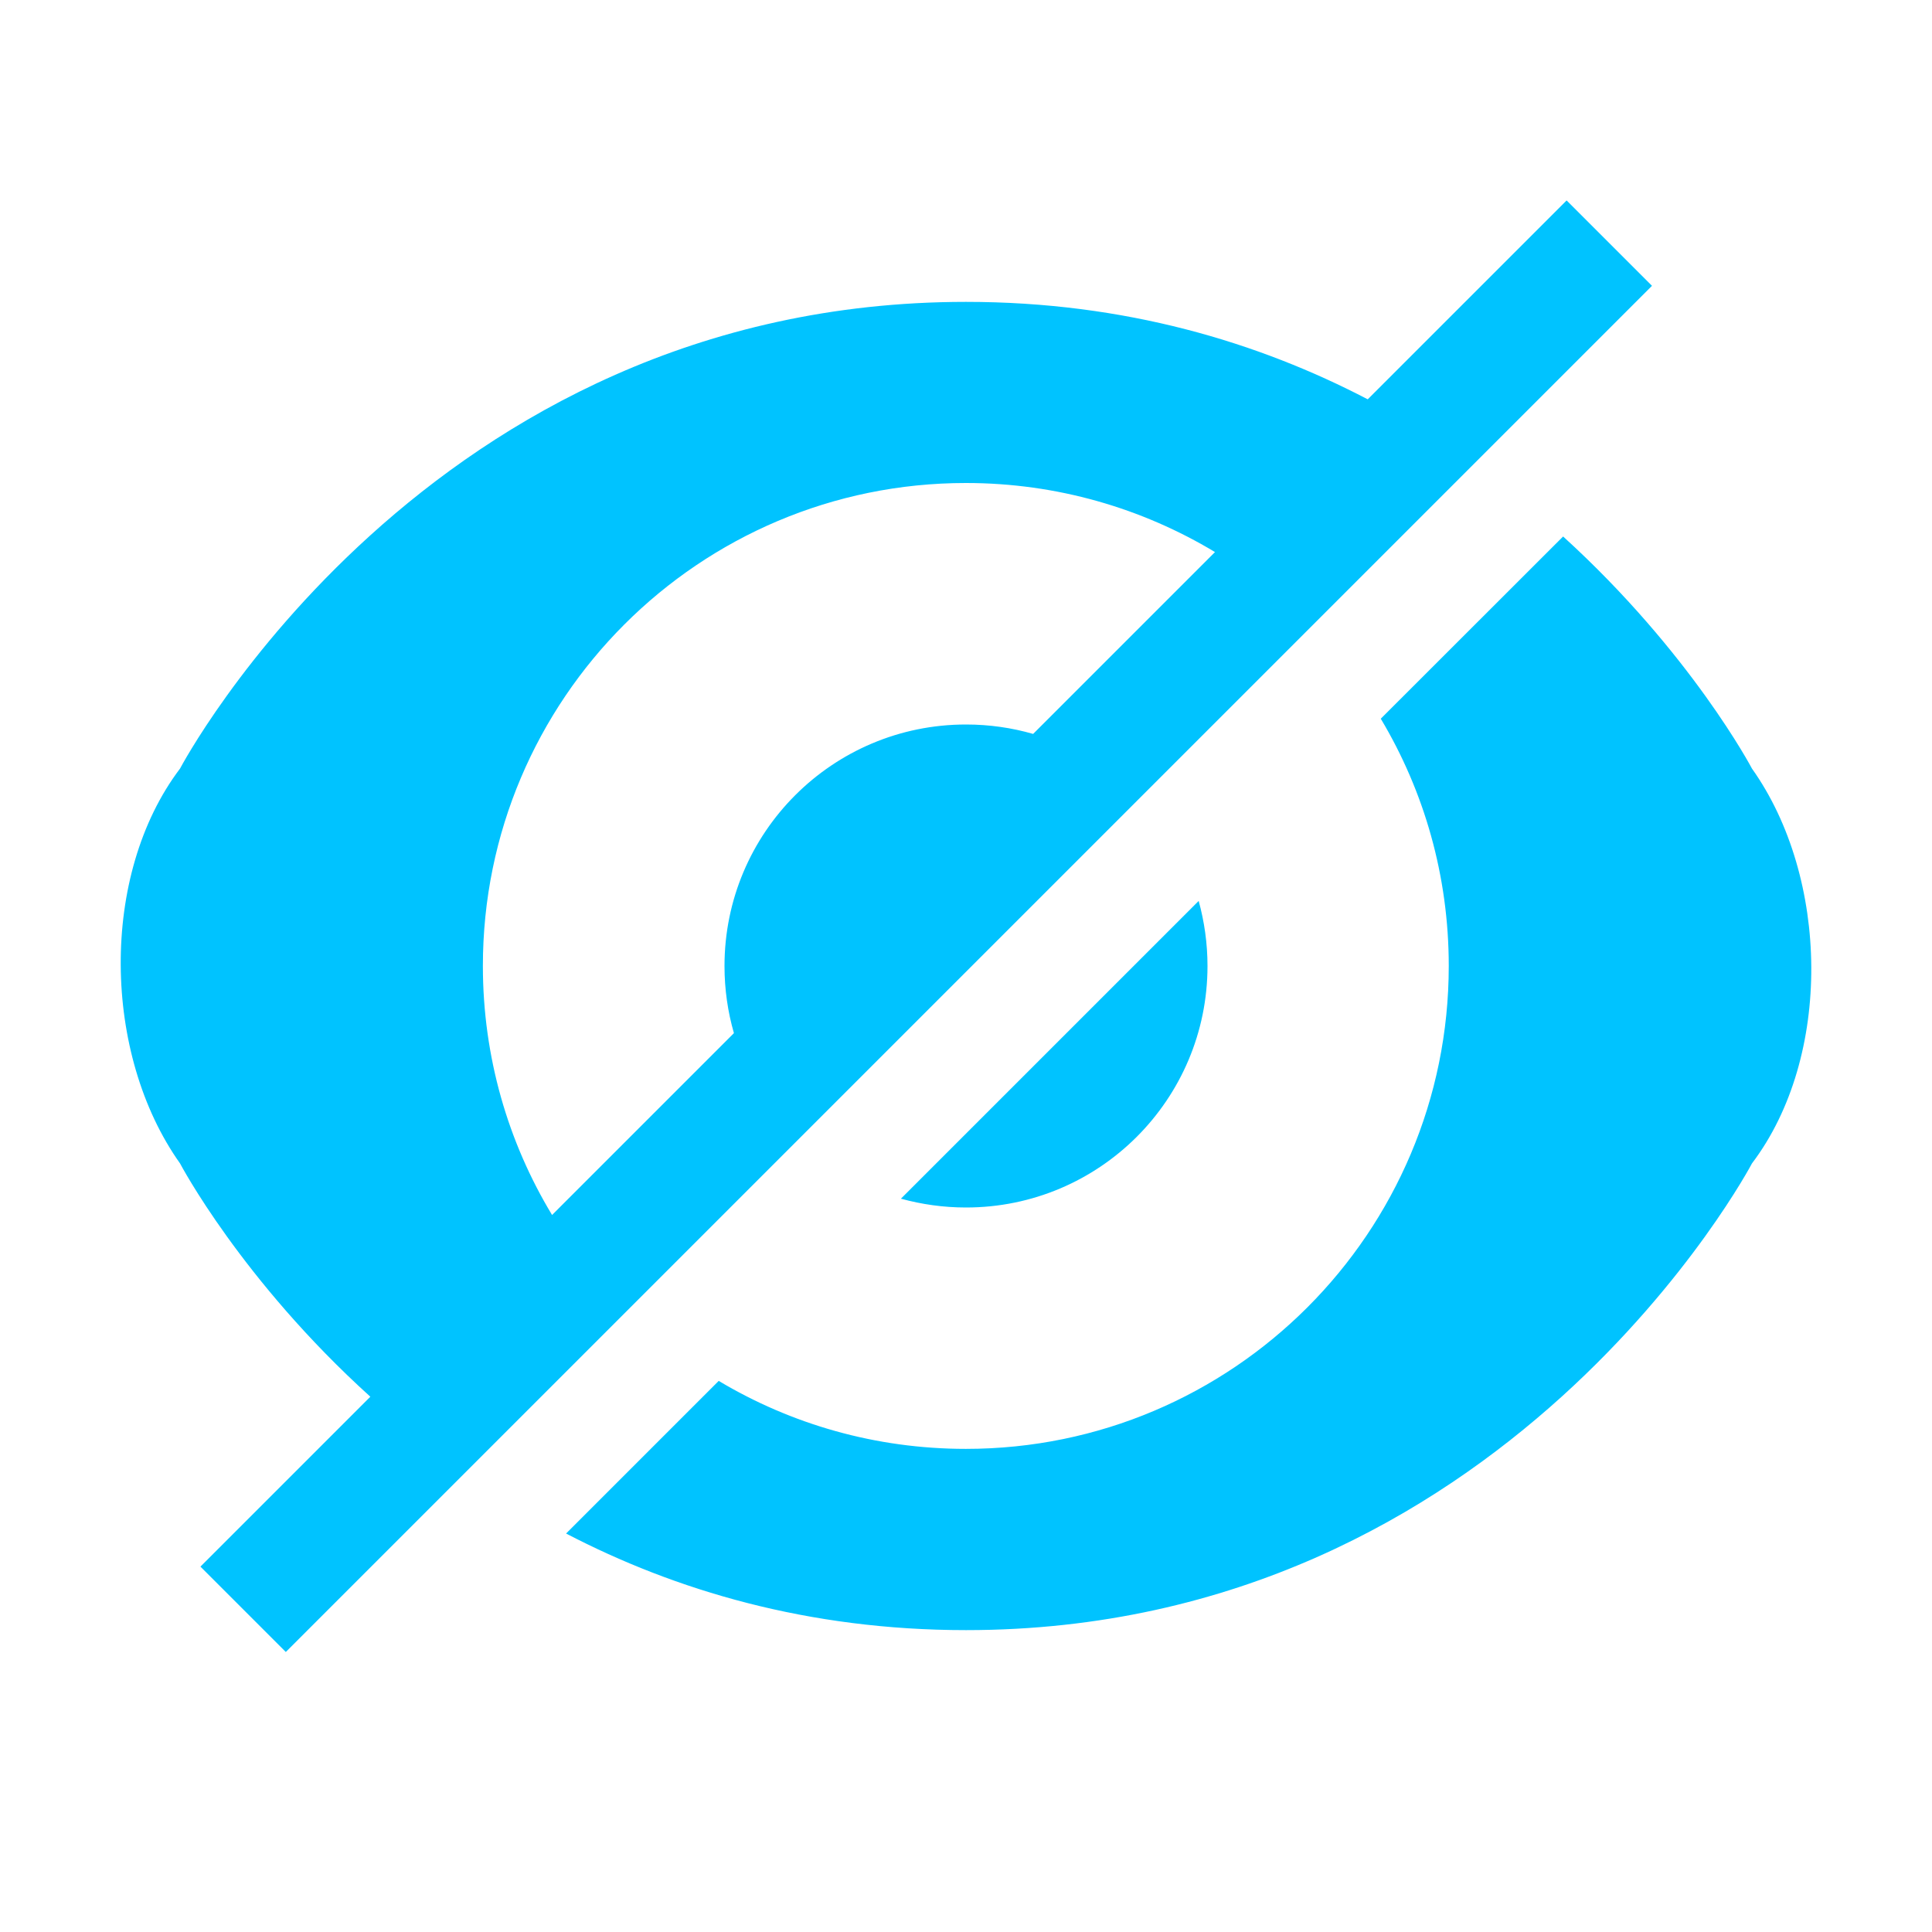
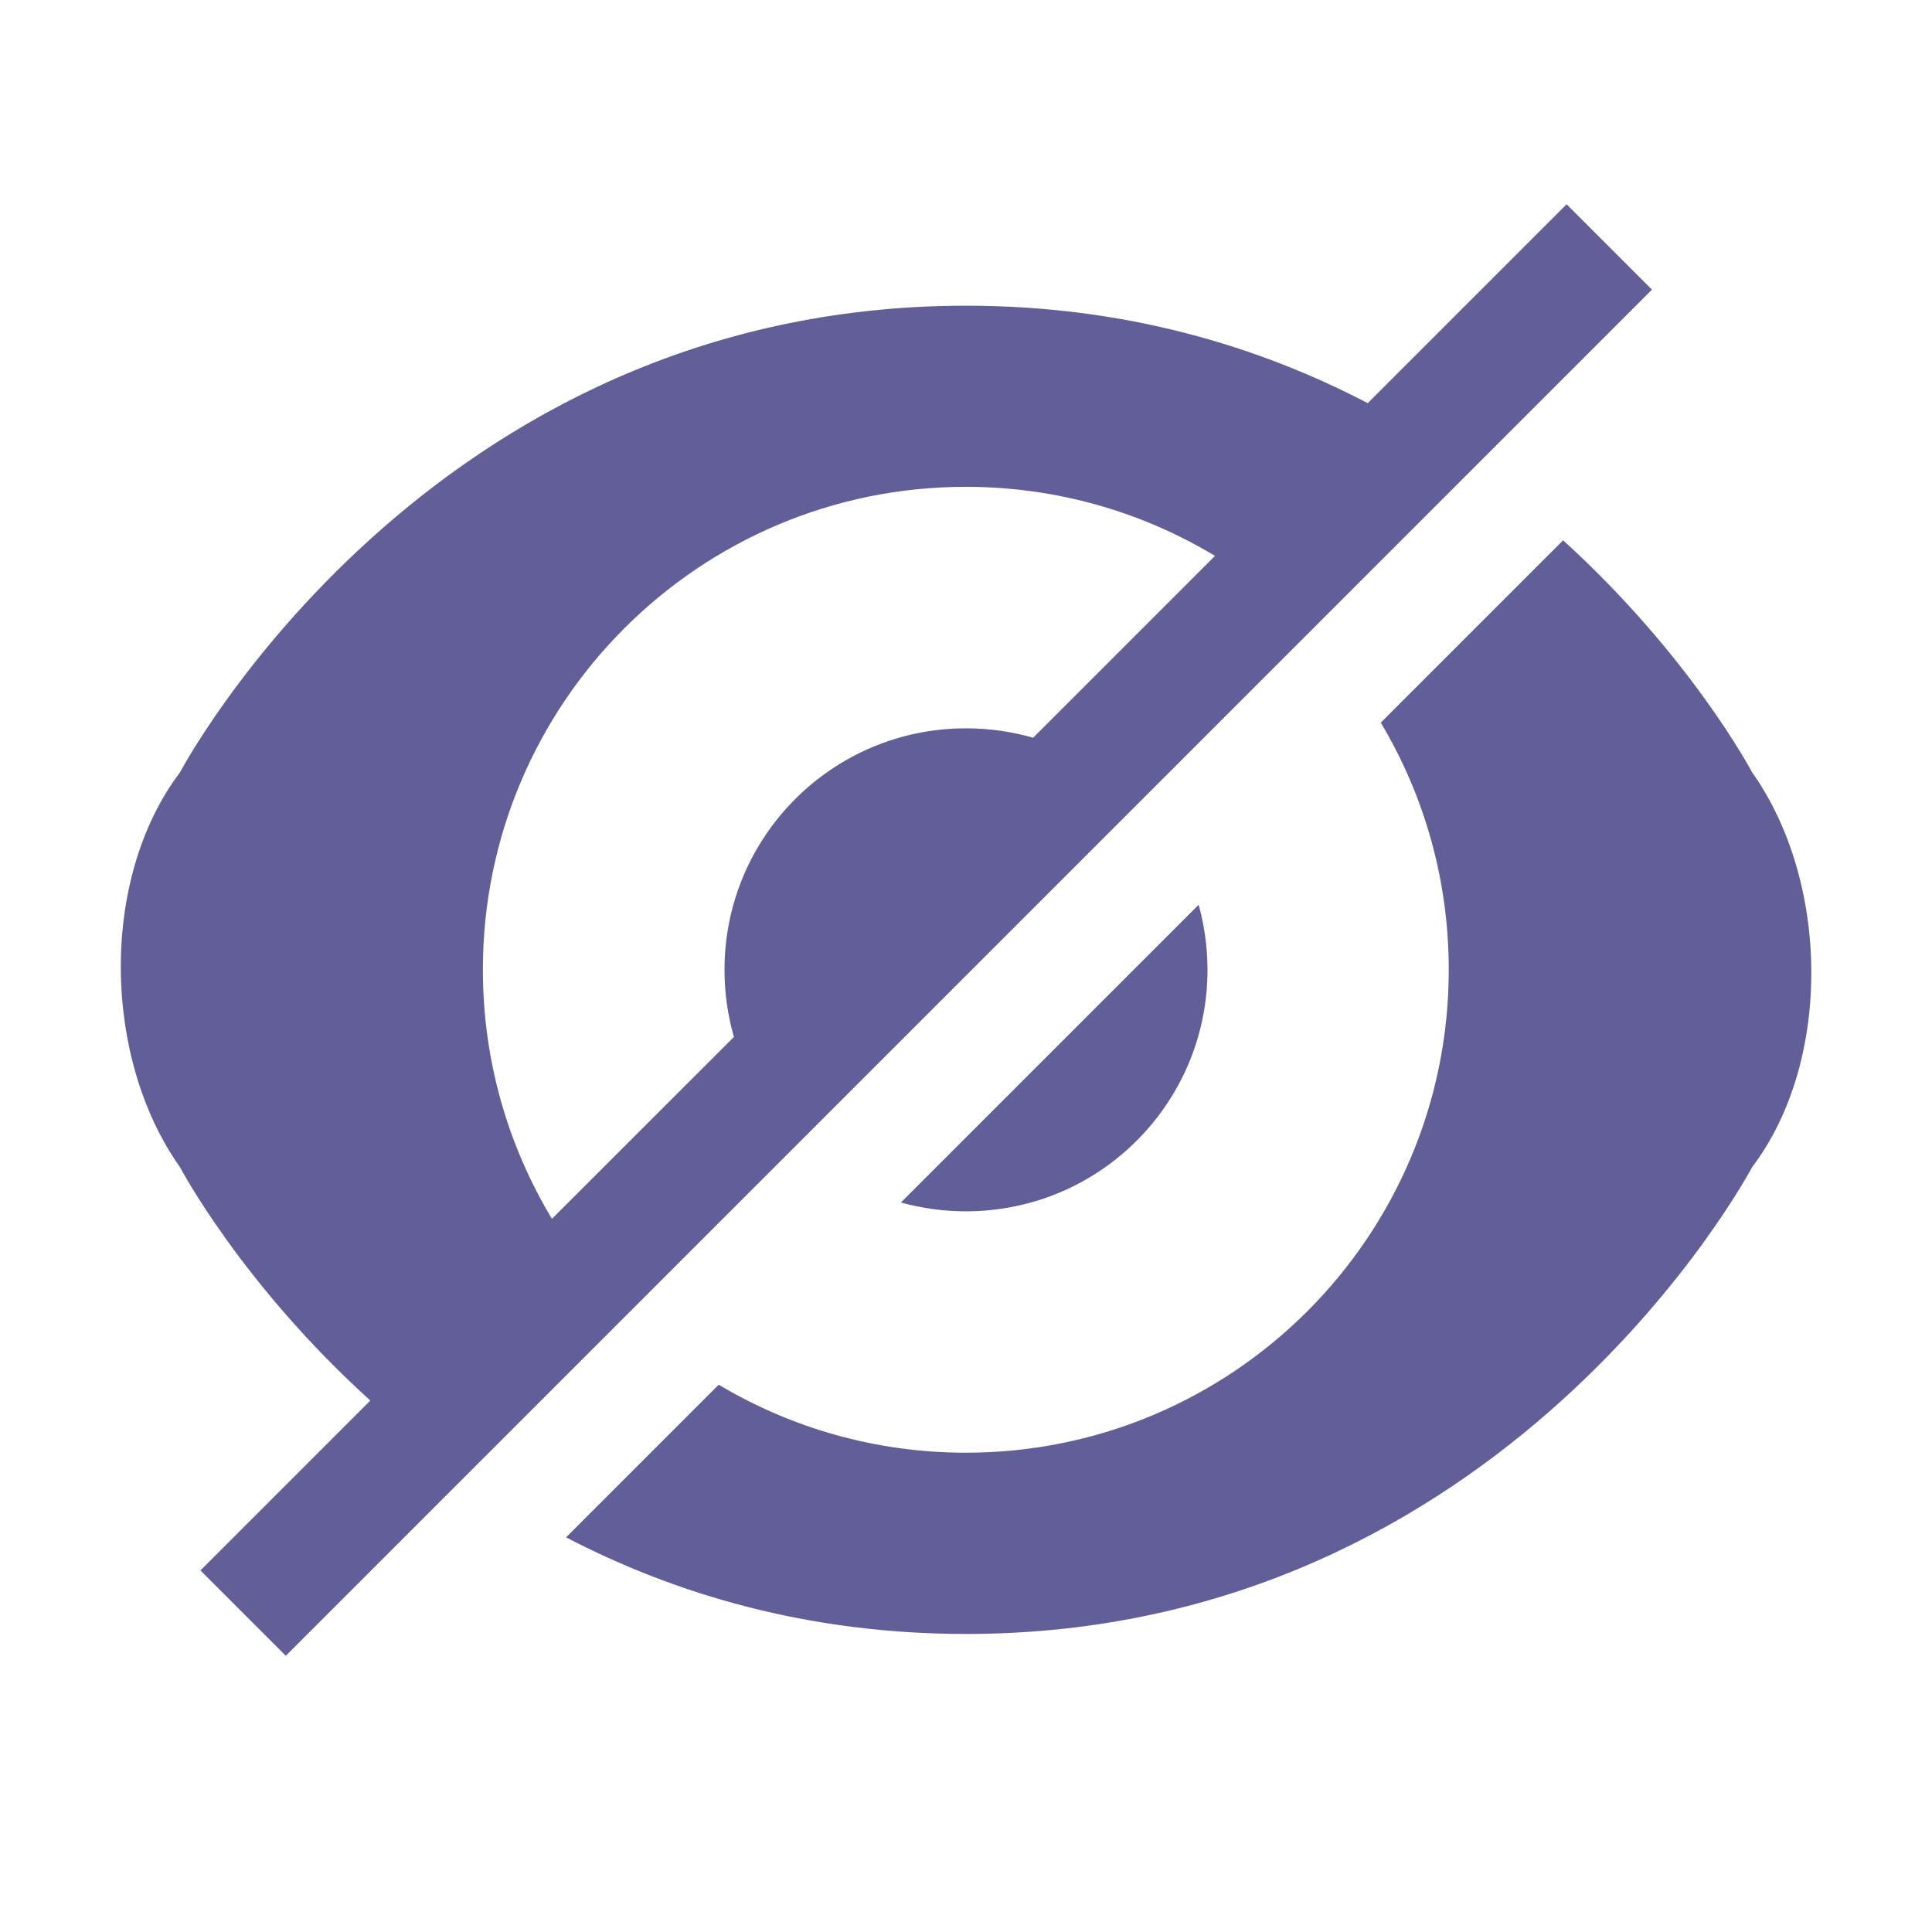
- <svg xmlns="http://www.w3.org/2000/svg" width="16px" height="16px" viewBox="0 0 16 16" version="1.1">
-   <defs />
-   <g id="Page-1" stroke="none" stroke-width="1" fill="none" fill-rule="evenodd">
-     <g id="hide-icon-active" fill="#00c3ff">
-       <g transform="translate(1, 1)" id="Combined-Shape">
-         <path d="M2.067,10.567 C0.999,9.601 0.491,8.635 0.491,8.635 C-0.151,7.732 -0.177,6.247 0.491,5.365 C0.491,5.365 2.526,1.5 7,1.5 C8.317,1.5 9.422,1.835 10.327,2.307 L11.974,0.66 L12.681,1.367 L1.367,12.681 L0.66,11.974 L2.067,10.567 Z M9.062,3.572 C8.459,3.209 7.753,3 6.999,3 C4.79,3 2.999,4.791 2.999,6.999 C2.999,7.754 3.208,8.46 3.572,9.062 L5.078,7.556 C5.027,7.379 5,7.193 5,7 C5,5.895 5.895,5 7,5 C7.193,5 7.379,5.027 7.556,5.078 L9.062,3.572 Z M3.688,11.7 L4.952,10.436 C5.551,10.794 6.251,10.999 6.999,10.999 C9.208,10.999 10.998,9.208 10.998,6.999 C10.998,6.251 10.793,5.551 10.435,4.952 L11.945,3.443 C13.004,4.406 13.509,5.365 13.509,5.365 C14.151,6.268 14.177,7.753 13.509,8.635 C13.509,8.635 11.474,12.5 7,12.5 C5.69,12.5 4.589,12.169 3.688,11.7 Z M6.461,8.927 L8.927,6.461 C8.974,6.633 9,6.813 9,7 C9,8.105 8.105,9 7,9 C6.813,9 6.633,8.974 6.461,8.927 Z" />
+ <svg xmlns="http://www.w3.org/2000/svg" width="16px" height="16px" viewBox="0 0 16 16" version="1.1" id="svg1">
+   <defs id="defs1" />
+   <g id="Page-1" stroke="none" stroke-width="1" fill="none" fill-rule="evenodd" transform="translate(0,0.03168317)">
+     <g id="hide-icon-active" fill="#00c3ff" style="fill:#625e97;fill-opacity:1">
+       <g transform="translate(1,1)" id="Combined-Shape" style="fill:#625e97;fill-opacity:1">
+         <path d="M 2.067,10.567 C 0.999,9.601 0.491,8.635 0.491,8.635 c -0.641,-0.903 -0.667,-2.389 0,-3.271 C 0.491,5.365 2.526,1.5 7,1.5 c 1.317,0 2.422,0.335 3.327,0.807 L 11.974,0.66 12.681,1.367 1.367,12.681 0.66,11.974 Z M 9.062,3.572 C 8.459,3.209 7.753,3 6.999,3 4.79,3 2.999,4.791 2.999,6.999 c 0,0.755 0.209,1.46 0.572,2.063 L 5.078,7.556 C 5.027,7.379 5,7.193 5,7 5,5.895 5.895,5 7,5 7.193,5 7.379,5.027 7.556,5.078 Z M 3.688,11.7 4.952,10.436 c 0.599,0.357 1.299,0.563 2.047,0.563 2.209,0 3.999,-1.791 3.999,-3.999 0,-0.748 -0.205,-1.448 -0.563,-2.047 L 11.945,3.443 c 1.06,0.963 1.565,1.921 1.565,1.921 0.641,0.903 0.667,2.389 0,3.271 C 13.509,8.635 11.474,12.5 7,12.5 5.69,12.5 4.589,12.169 3.688,11.7 Z M 6.461,8.927 8.927,6.461 C 8.974,6.633 9,6.813 9,7 9,8.105 8.105,9 7,9 6.813,9 6.633,8.974 6.461,8.927 Z" id="path1" style="fill:#625e97;fill-opacity:1" />
      </g>
    </g>
  </g>
</svg>
